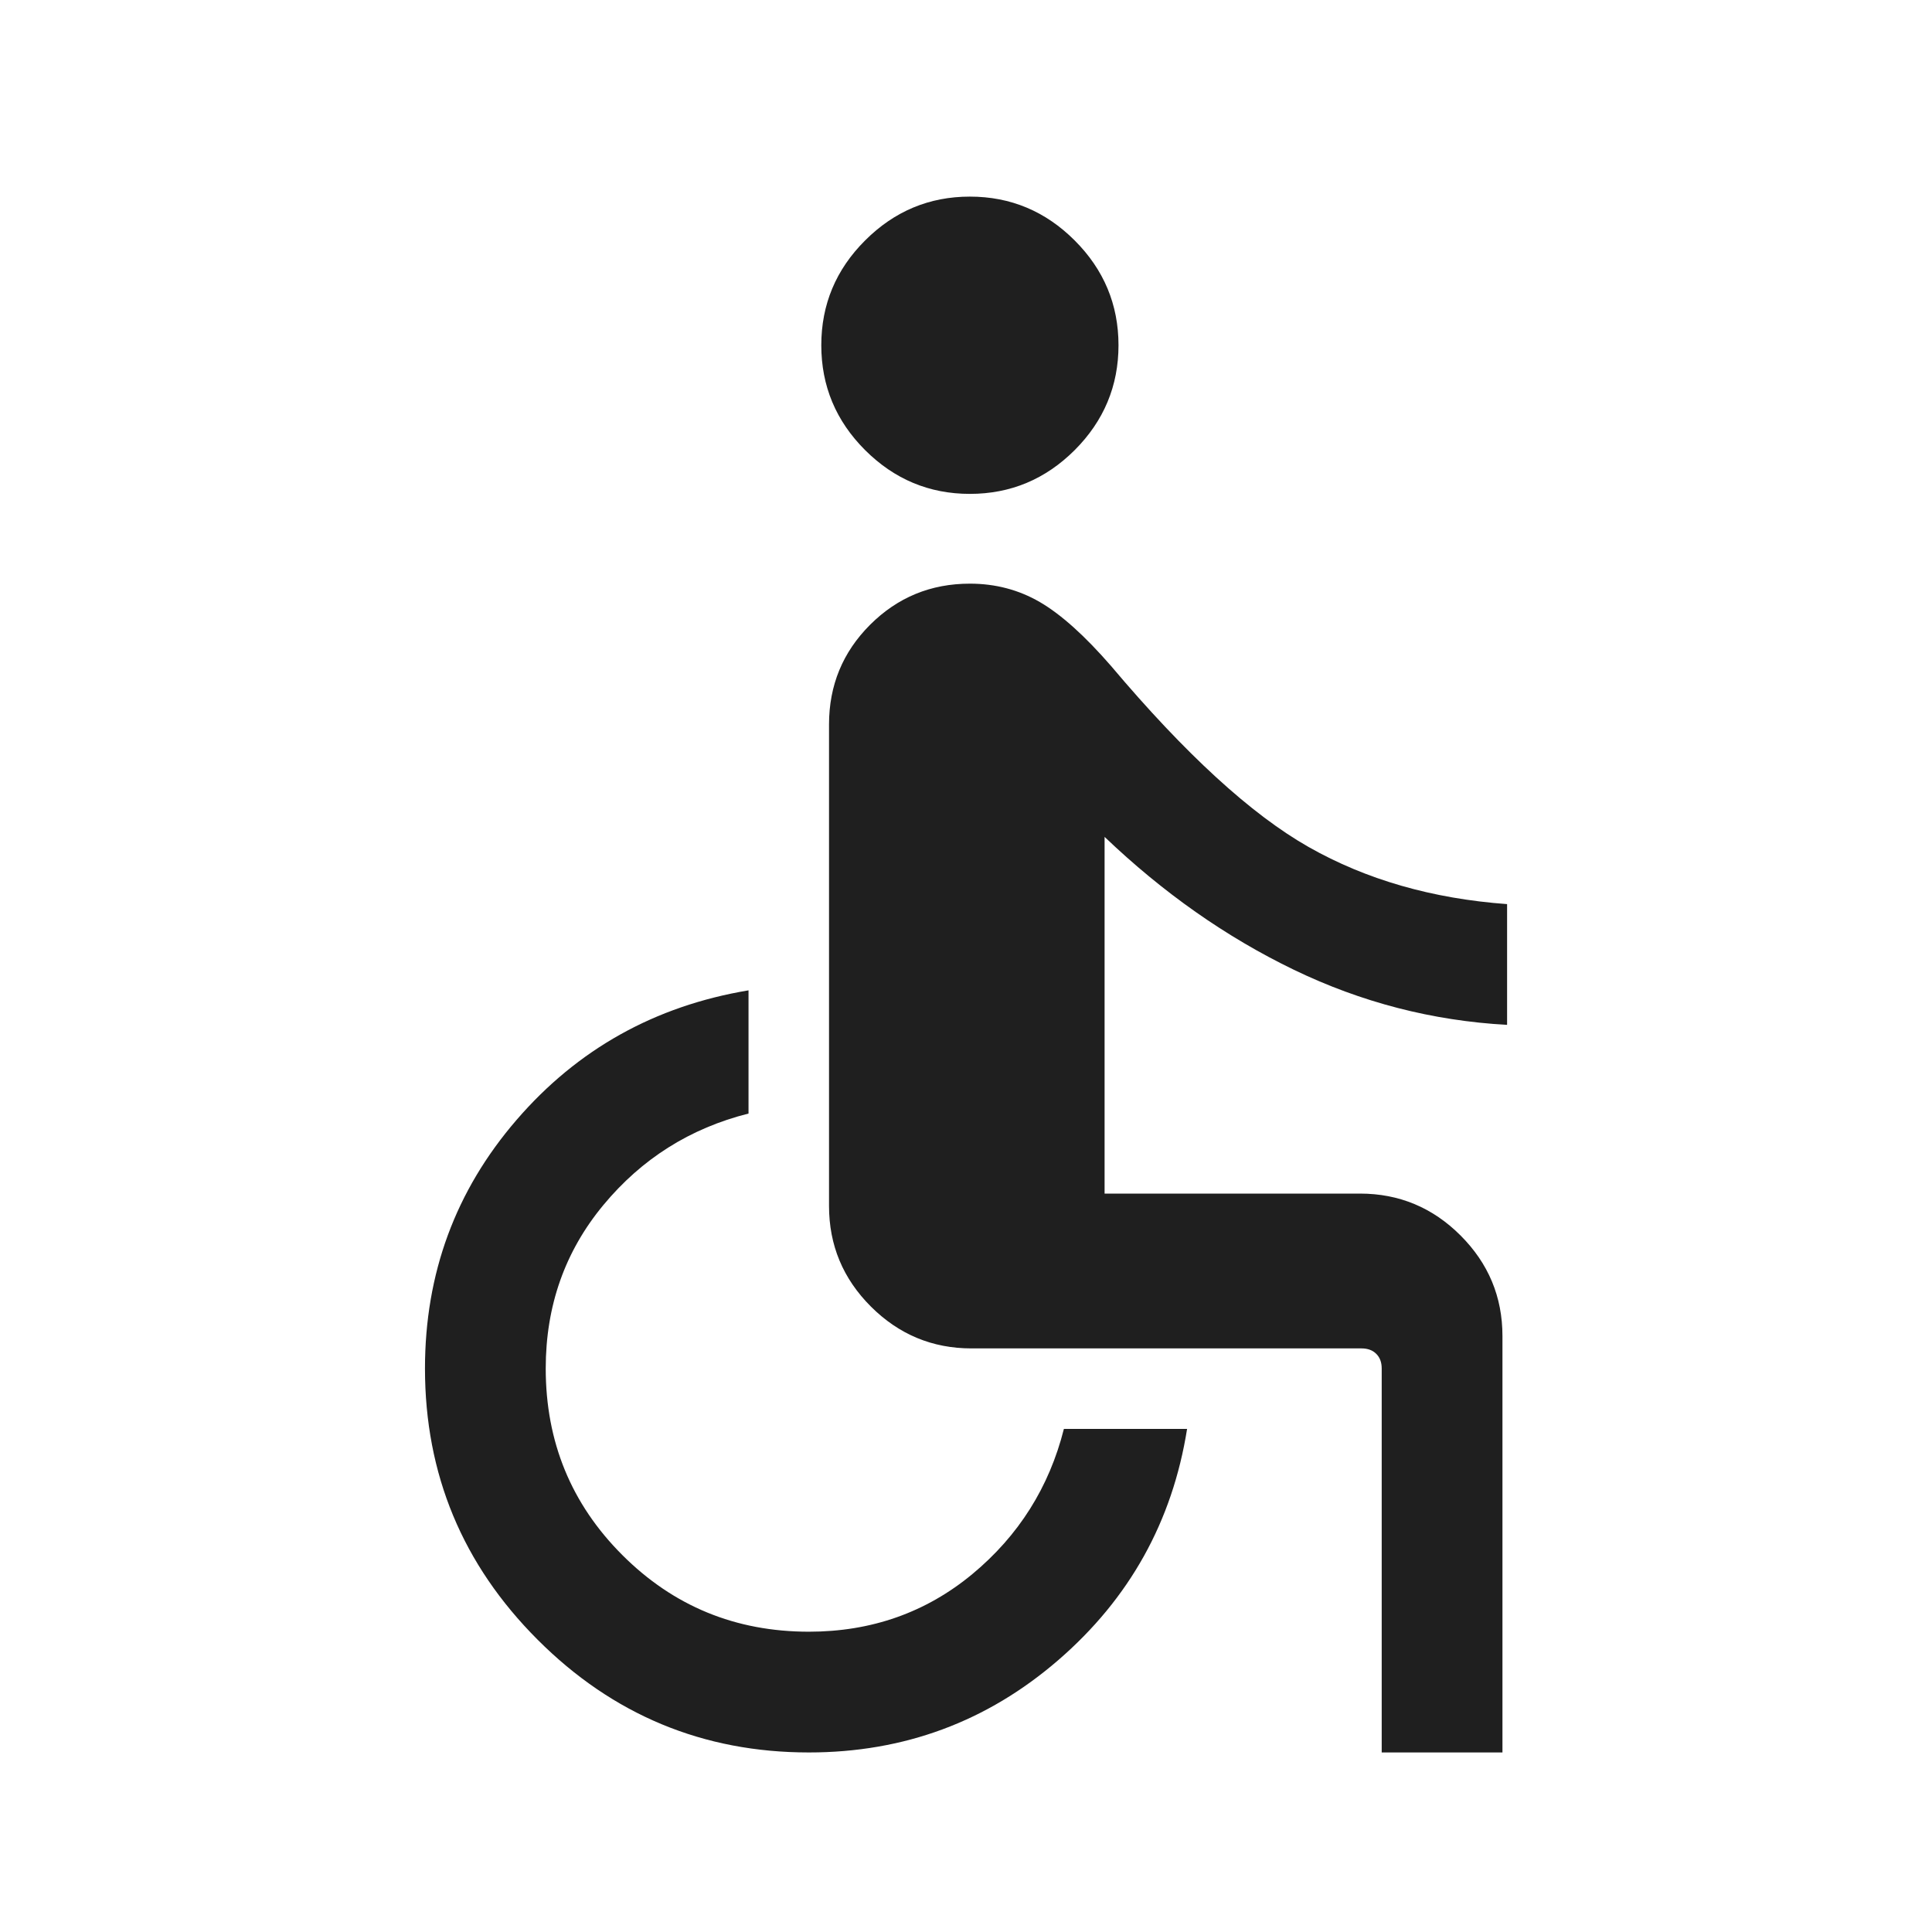
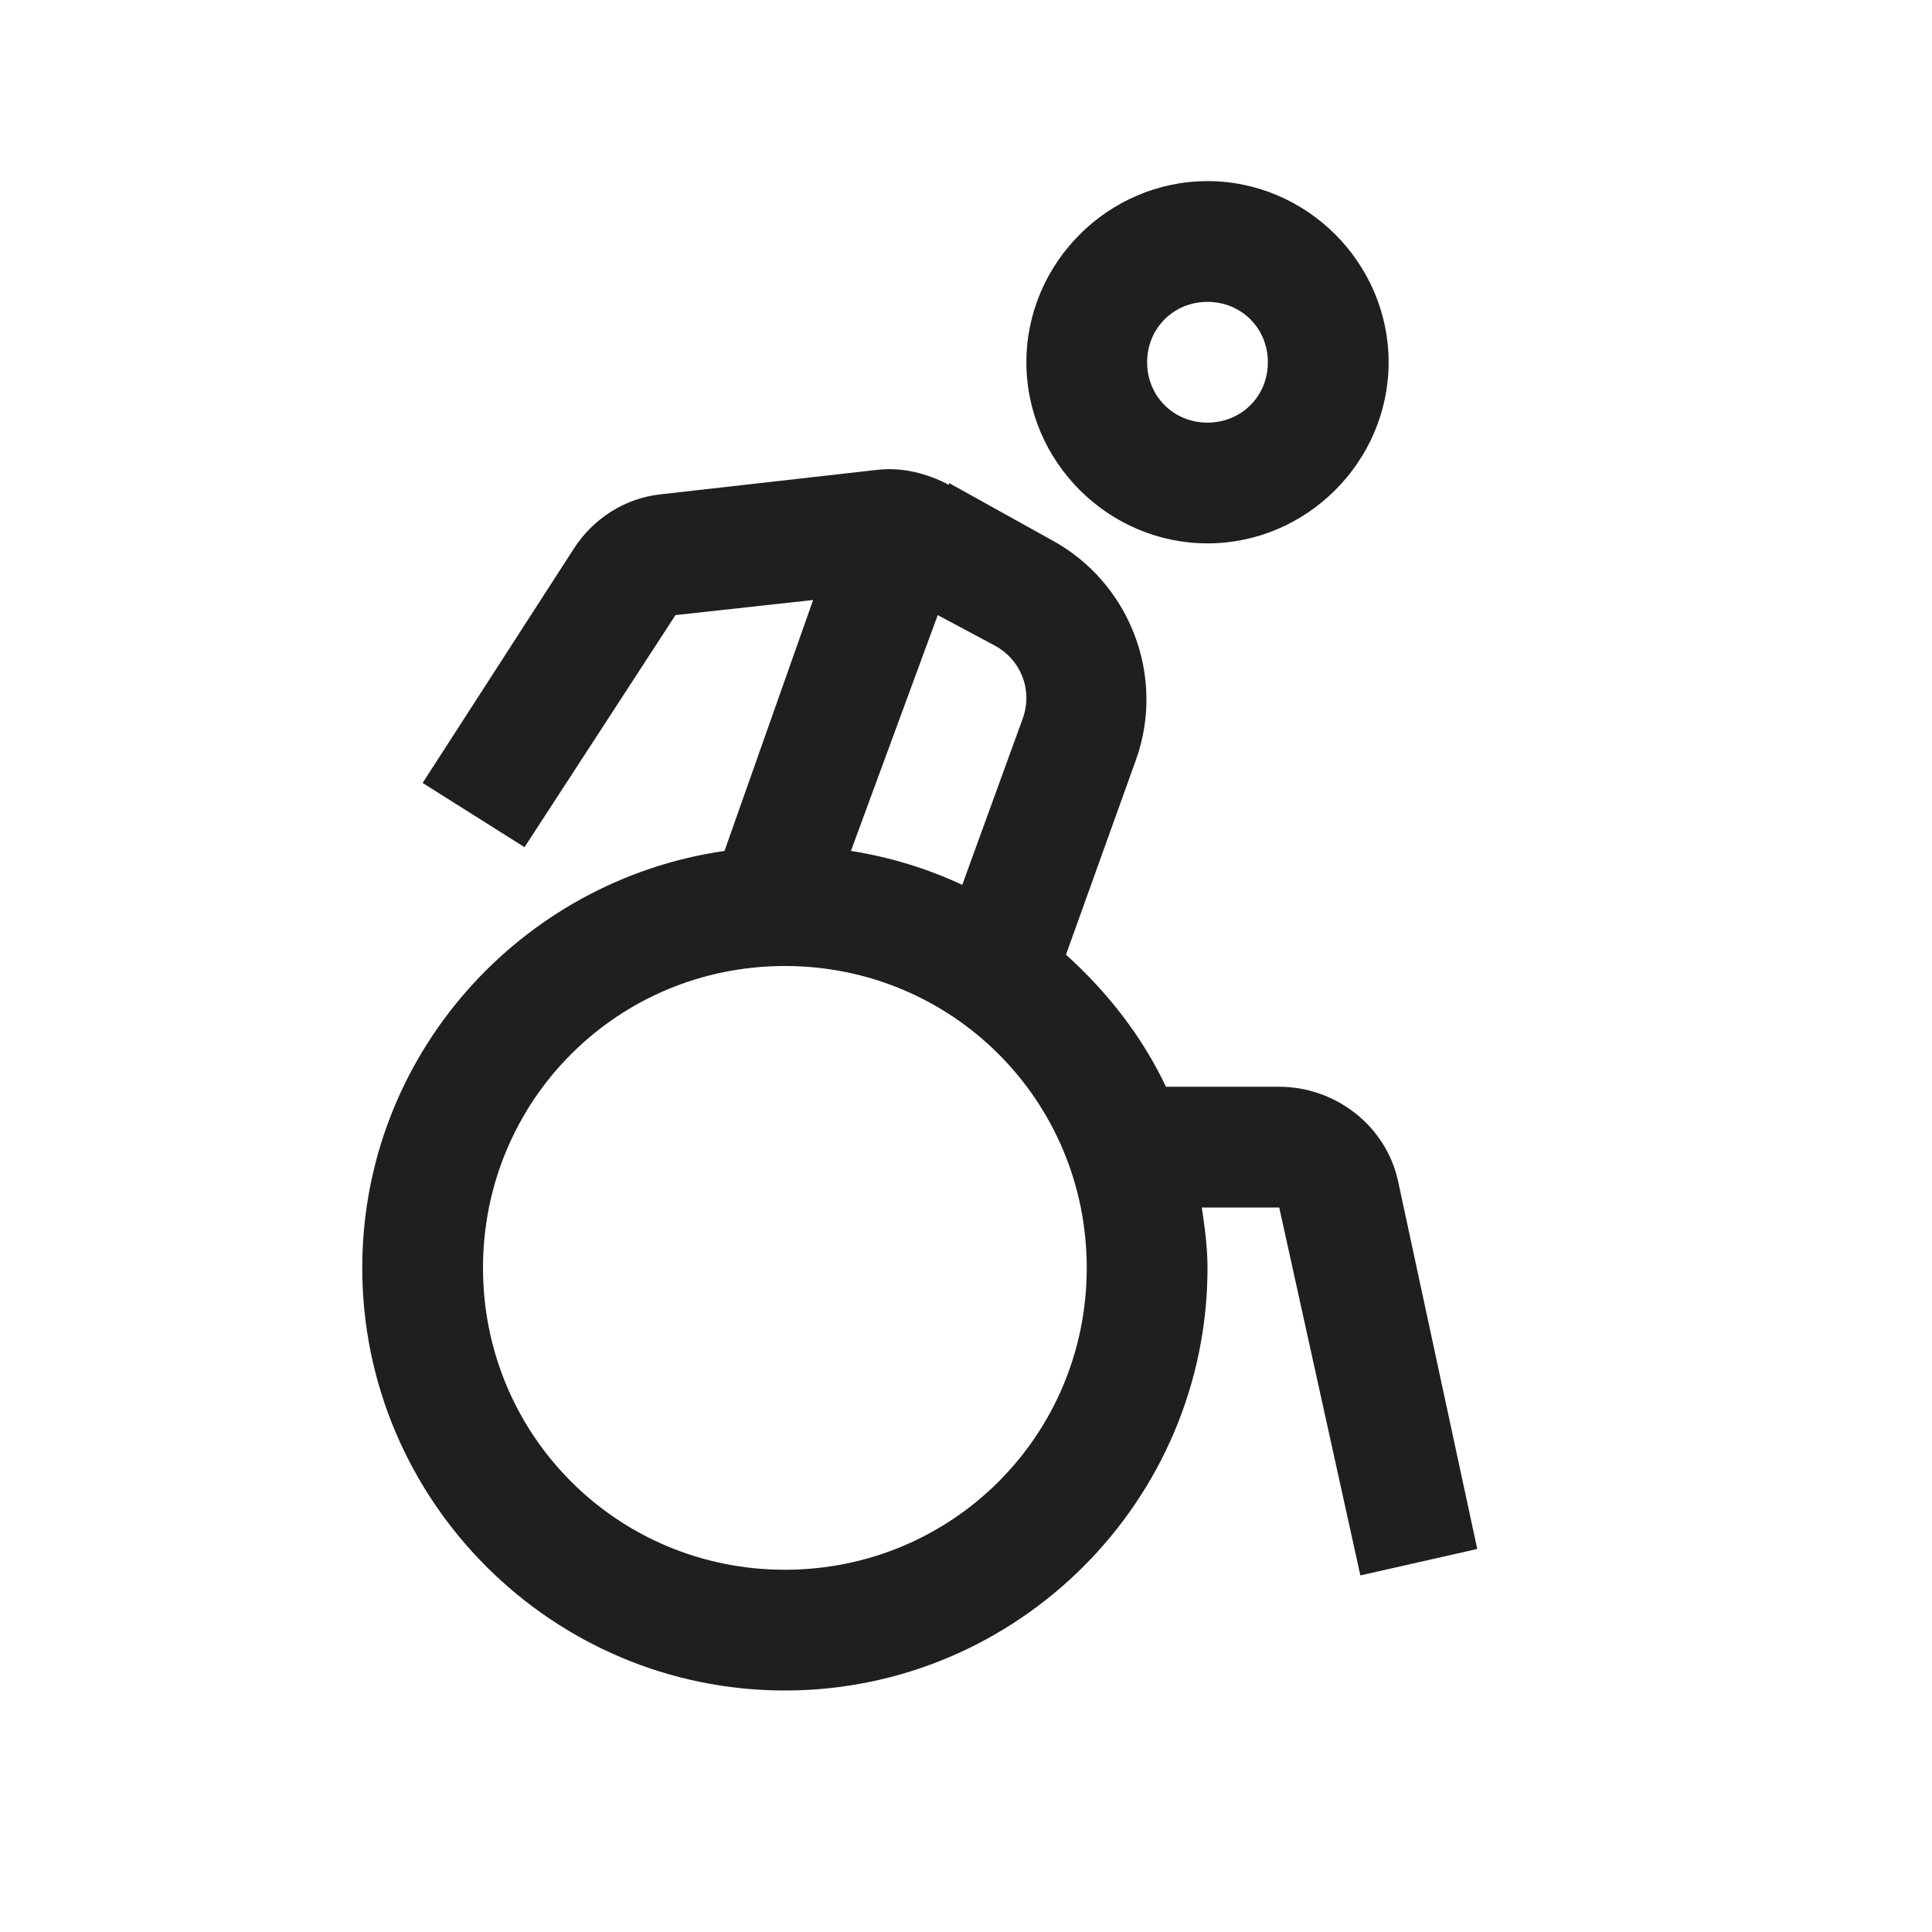
- <svg xmlns="http://www.w3.org/2000/svg" width="30" height="30" viewBox="0 0 30 30" fill="none">
-   <mask id="mask0_4430_9397" style="mask-type:alpha" maskUnits="userSpaceOnUse" x="0" y="0" width="30" height="30">
-     <rect width="30" height="30" fill="#D9D9D9" />
-   </mask>
-   <g mask="url(#mask0_4430_9397)">
-     <path d="M15.06 7.669C14.429 7.669 13.887 7.442 13.433 6.989C12.979 6.535 12.753 5.992 12.753 5.361C12.753 4.73 12.979 4.187 13.433 3.734C13.887 3.28 14.429 3.053 15.06 3.053C15.692 3.053 16.234 3.28 16.688 3.734C17.141 4.187 17.368 4.73 17.368 5.361C17.368 5.992 17.141 6.535 16.688 6.989C16.234 7.442 15.692 7.669 15.06 7.669ZM21.455 27.212V21.25C21.455 21.154 21.427 21.078 21.37 21.022C21.314 20.966 21.238 20.938 21.142 20.938H15.084C14.477 20.938 13.957 20.721 13.523 20.288C13.089 19.854 12.873 19.334 12.873 18.726V11.25C12.873 10.643 13.085 10.127 13.511 9.701C13.937 9.276 14.453 9.063 15.06 9.063C15.456 9.063 15.818 9.158 16.147 9.349C16.475 9.54 16.844 9.871 17.253 10.342C18.406 11.709 19.429 12.646 20.32 13.152C21.211 13.658 22.238 13.954 23.402 14.039V15.914C22.241 15.85 21.137 15.564 20.088 15.057C19.039 14.55 18.06 13.863 17.152 12.995V18.534H21.118C21.725 18.534 22.246 18.751 22.679 19.184C23.113 19.618 23.33 20.138 23.33 20.746V27.212H21.455ZM12.56 27.212C10.919 27.212 9.515 26.629 8.349 25.462C7.182 24.295 6.599 22.892 6.599 21.25C6.599 19.774 7.073 18.488 8.021 17.39C8.968 16.292 10.169 15.621 11.623 15.378V17.291C10.717 17.519 9.966 17.992 9.369 18.712C8.772 19.432 8.474 20.278 8.474 21.25C8.474 22.388 8.87 23.354 9.664 24.147C10.457 24.94 11.422 25.337 12.56 25.337C13.533 25.337 14.379 25.038 15.099 24.442C15.818 23.845 16.292 23.093 16.52 22.188H18.433C18.205 23.625 17.539 24.822 16.433 25.778C15.327 26.734 14.036 27.212 12.56 27.212Z" fill="#1F1F1F" />
-   </g>
+ <svg xmlns="http://www.w3.org/2000/svg" width="16" height="16" viewBox="0 0 16 16" fill="none">
+   <path d="M10 1.5C9.178 1.5 8.5 2.178 8.5 3C8.5 3.822 9.178 4.5 10 4.5C10.822 4.5 11.5 3.822 11.5 3C11.5 2.178 10.822 1.5 10 1.5ZM10 2.5C10.281 2.5 10.5 2.719 10.5 3C10.5 3.281 10.281 3.5 10 3.5C9.719 3.5 9.5 3.281 9.5 3C9.5 2.719 9.719 2.5 10 2.5ZM7.266 3.891L5.469 4.094C5.172 4.127 4.912 4.295 4.75 4.547L3.5 6.484L4.344 7.016L5.594 5.094L6.734 4.969L6 7.047C4.309 7.291 3 8.742 3 10.5C3 12.428 4.572 14 6.5 14C8.428 14 10 12.428 10 10.5C10 10.33 9.977 10.164 9.953 10H10.594L11.266 13.047L12.234 12.828L11.578 9.781C11.479 9.324 11.06 9 10.594 9H9.656C9.457 8.58 9.17 8.215 8.828 7.906L9.406 6.297C9.658 5.6 9.355 4.818 8.703 4.469L7.859 4V4.016C7.68 3.92 7.467 3.867 7.266 3.891ZM7.766 5.094L8.234 5.344C8.457 5.463 8.555 5.717 8.469 5.953L7.969 7.328C7.68 7.193 7.371 7.098 7.047 7.047L7.766 5.094ZM6.5 8C7.887 8 9 9.113 9 10.5C9 11.887 7.887 13 6.5 13C5.113 13 4 11.887 4 10.5C4 9.113 5.113 8 6.5 8Z" fill="#1F1F1F" />
</svg>
